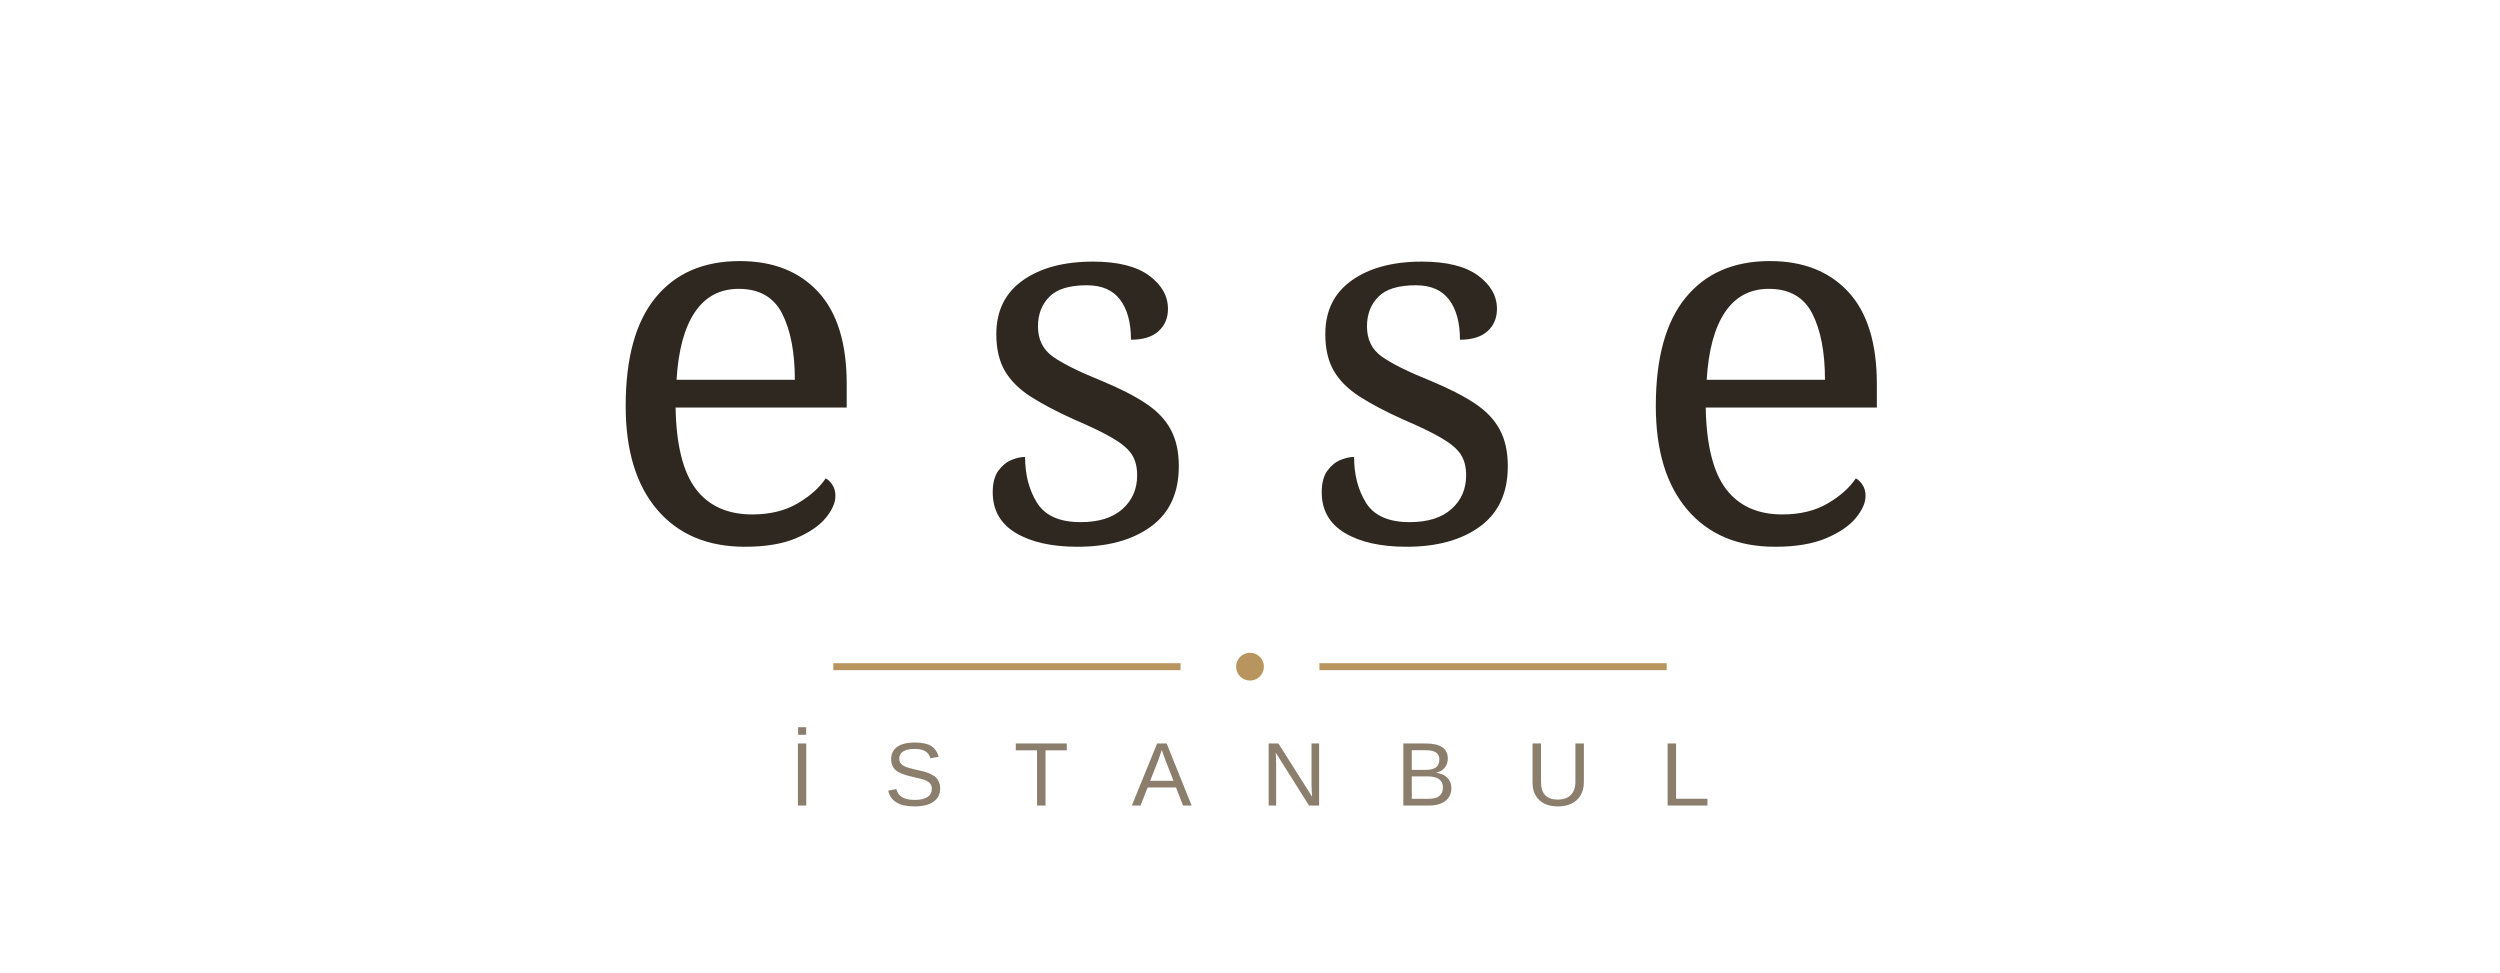
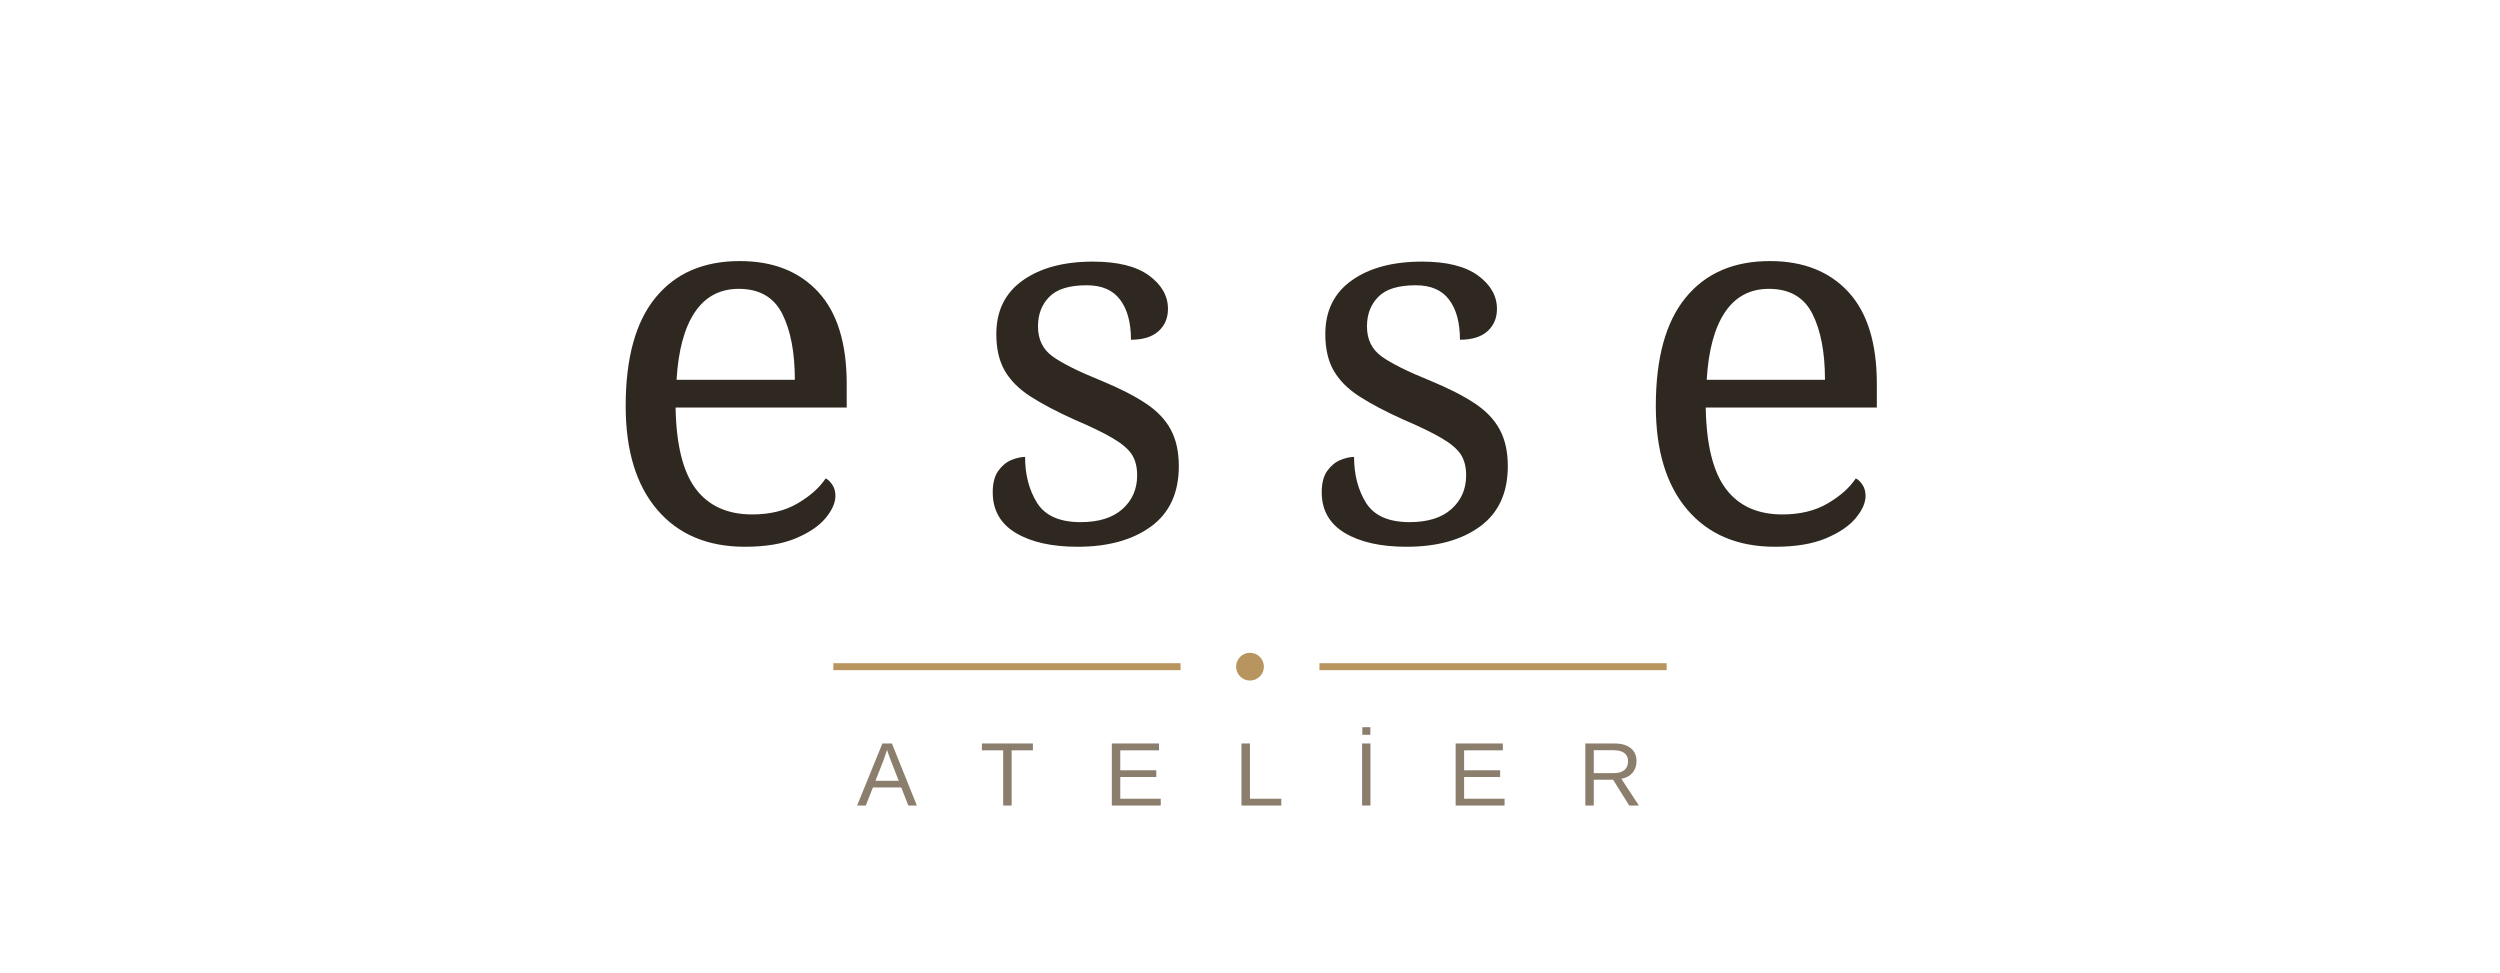
<svg xmlns="http://www.w3.org/2000/svg" viewBox="0 0 360 140">
  <rect width="360" height="140" fill="none" />
  <text x="180" y="78" font-family="Cormorant Garamond, Georgia, serif" font-size="74" font-weight="500" text-anchor="middle" fill="#2E2820" letter-spacing="14">esse</text>
  <line x1="120" y1="96" x2="170" y2="96" stroke="#B8945F" stroke-width="1" />
  <circle cx="180" cy="96" r="2" fill="#B8945F" />
  <line x1="190" y1="96" x2="240" y2="96" stroke="#B8945F" stroke-width="1" />
-   <text x="180" y="116" font-family="Jost, Arial, sans-serif" font-size="13" letter-spacing="10" text-anchor="middle" fill="#8C7E6C">İSTANBUL</text>
+   <text x="180" y="116" font-family="Jost, Arial, sans-serif" font-size="13" letter-spacing="10" text-anchor="middle" fill="#8C7E6C">ATELİER</text>
</svg>
